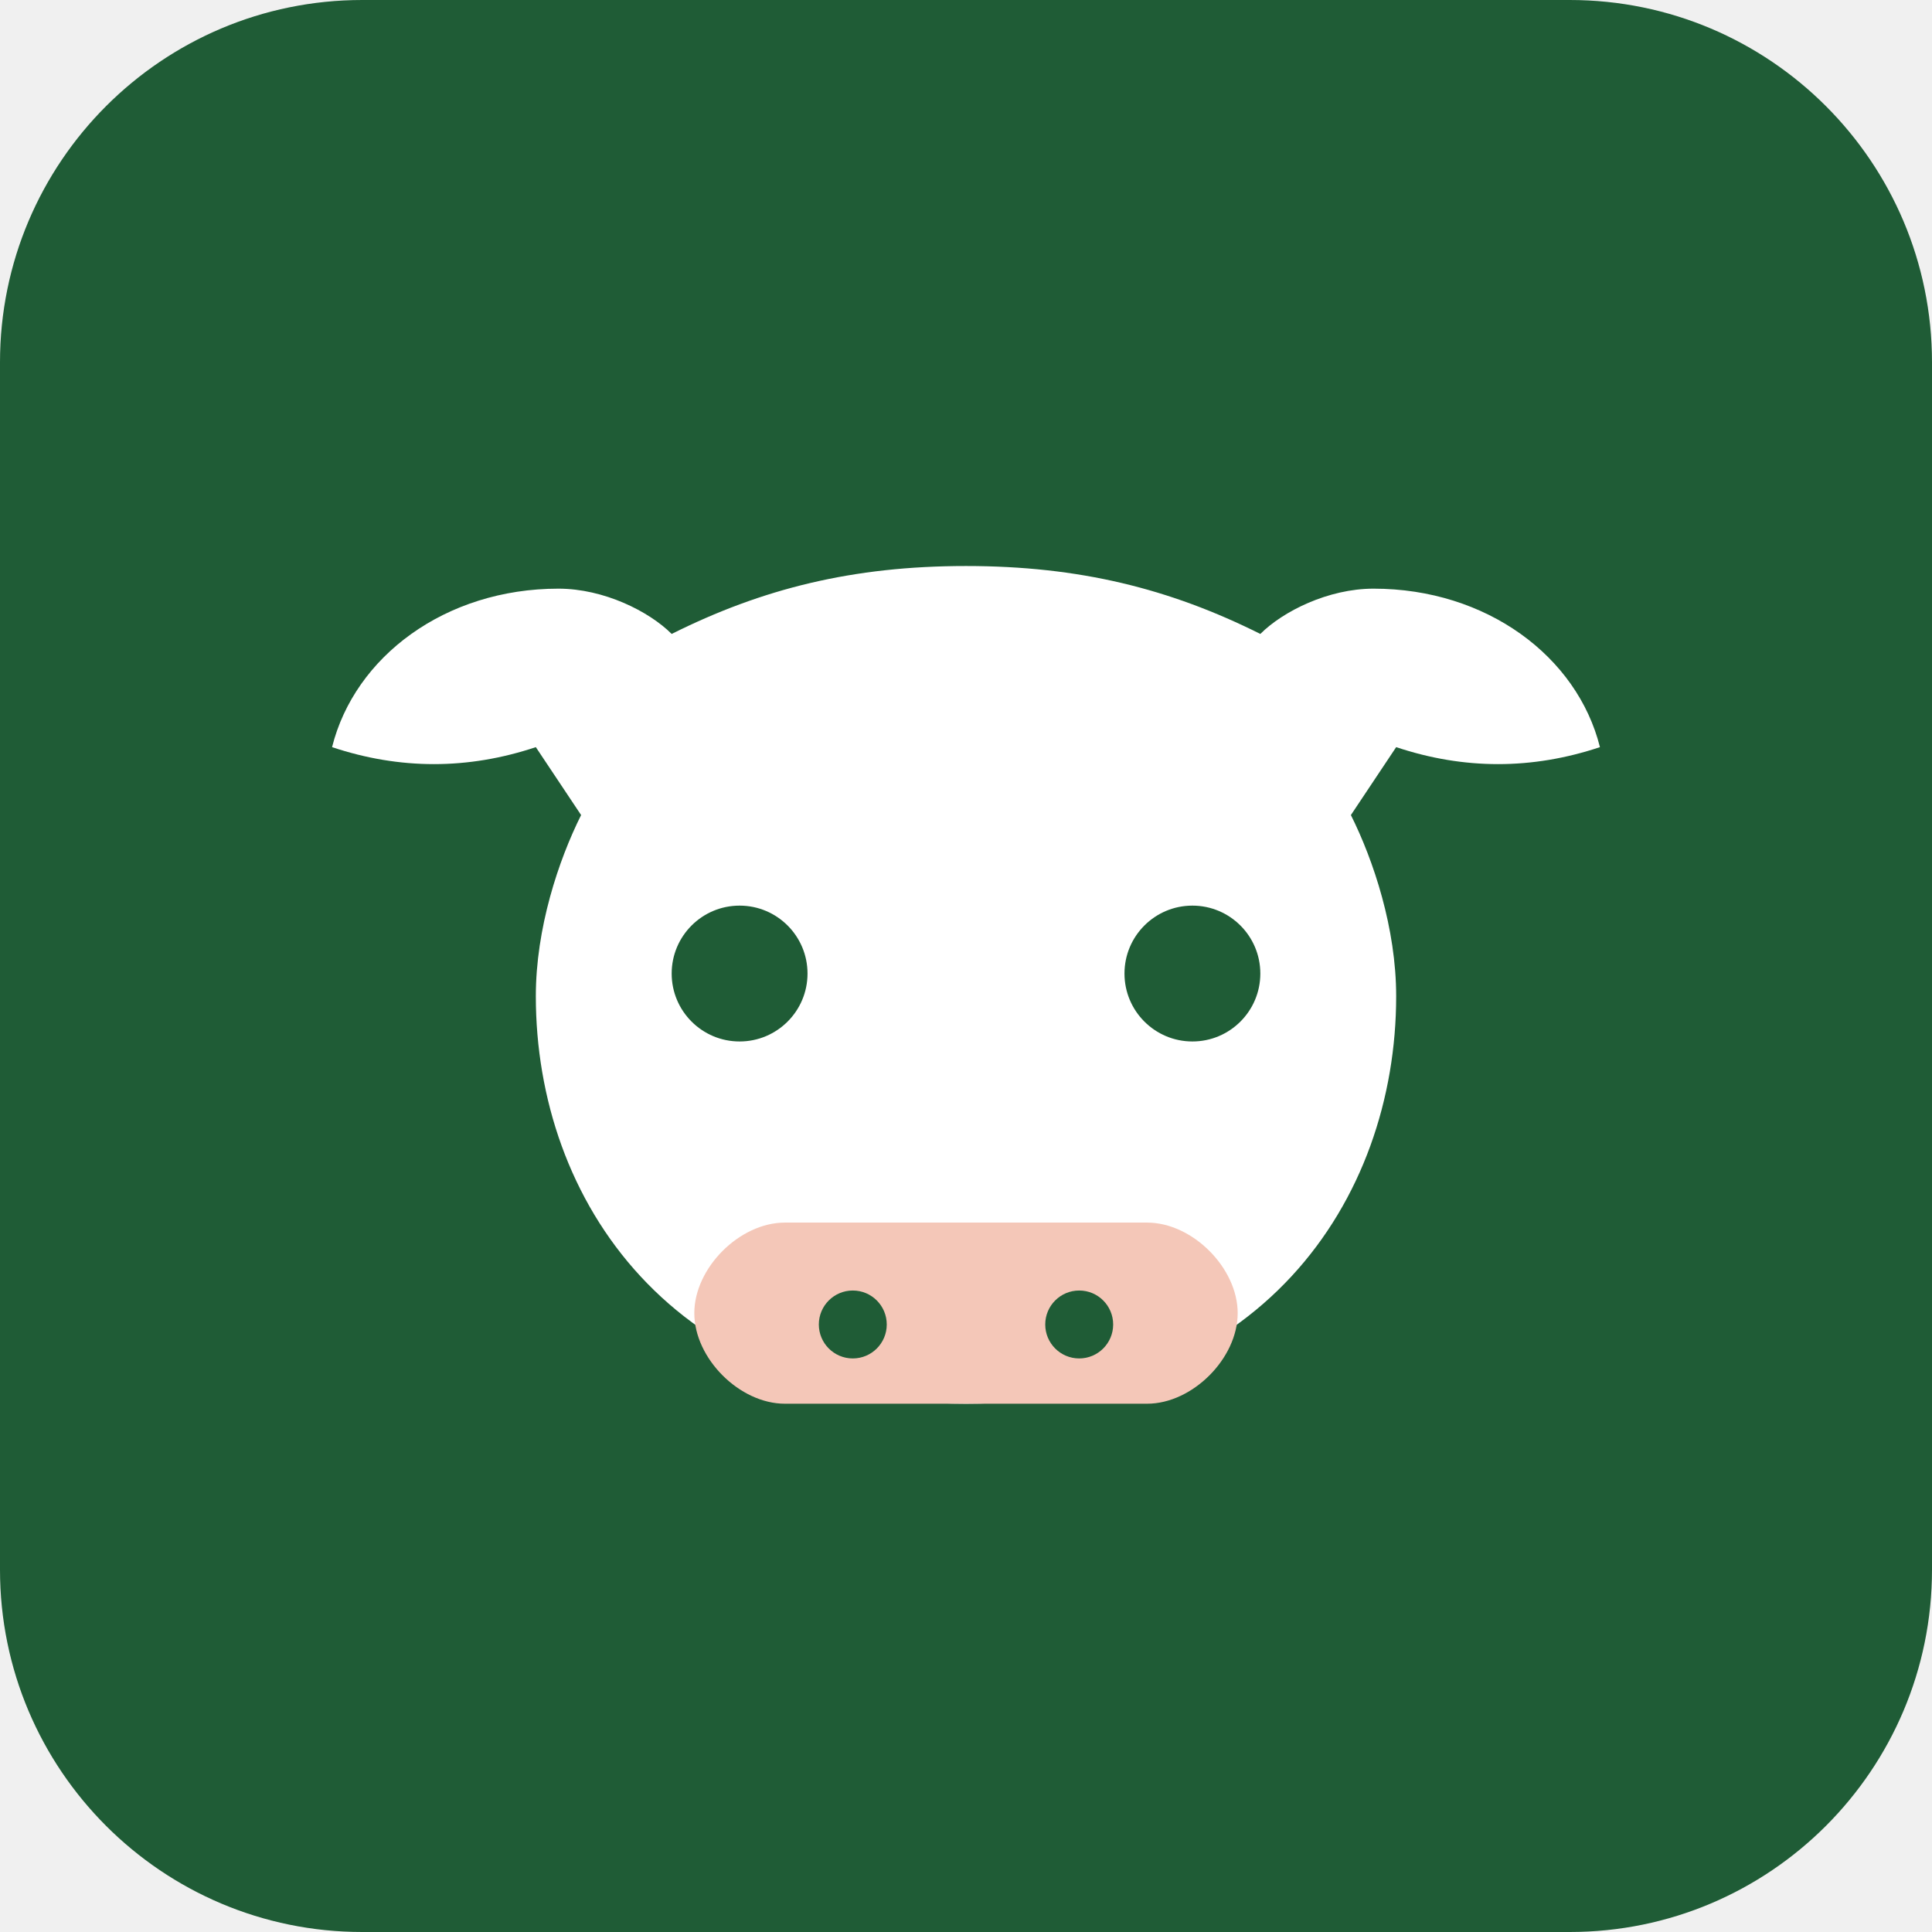
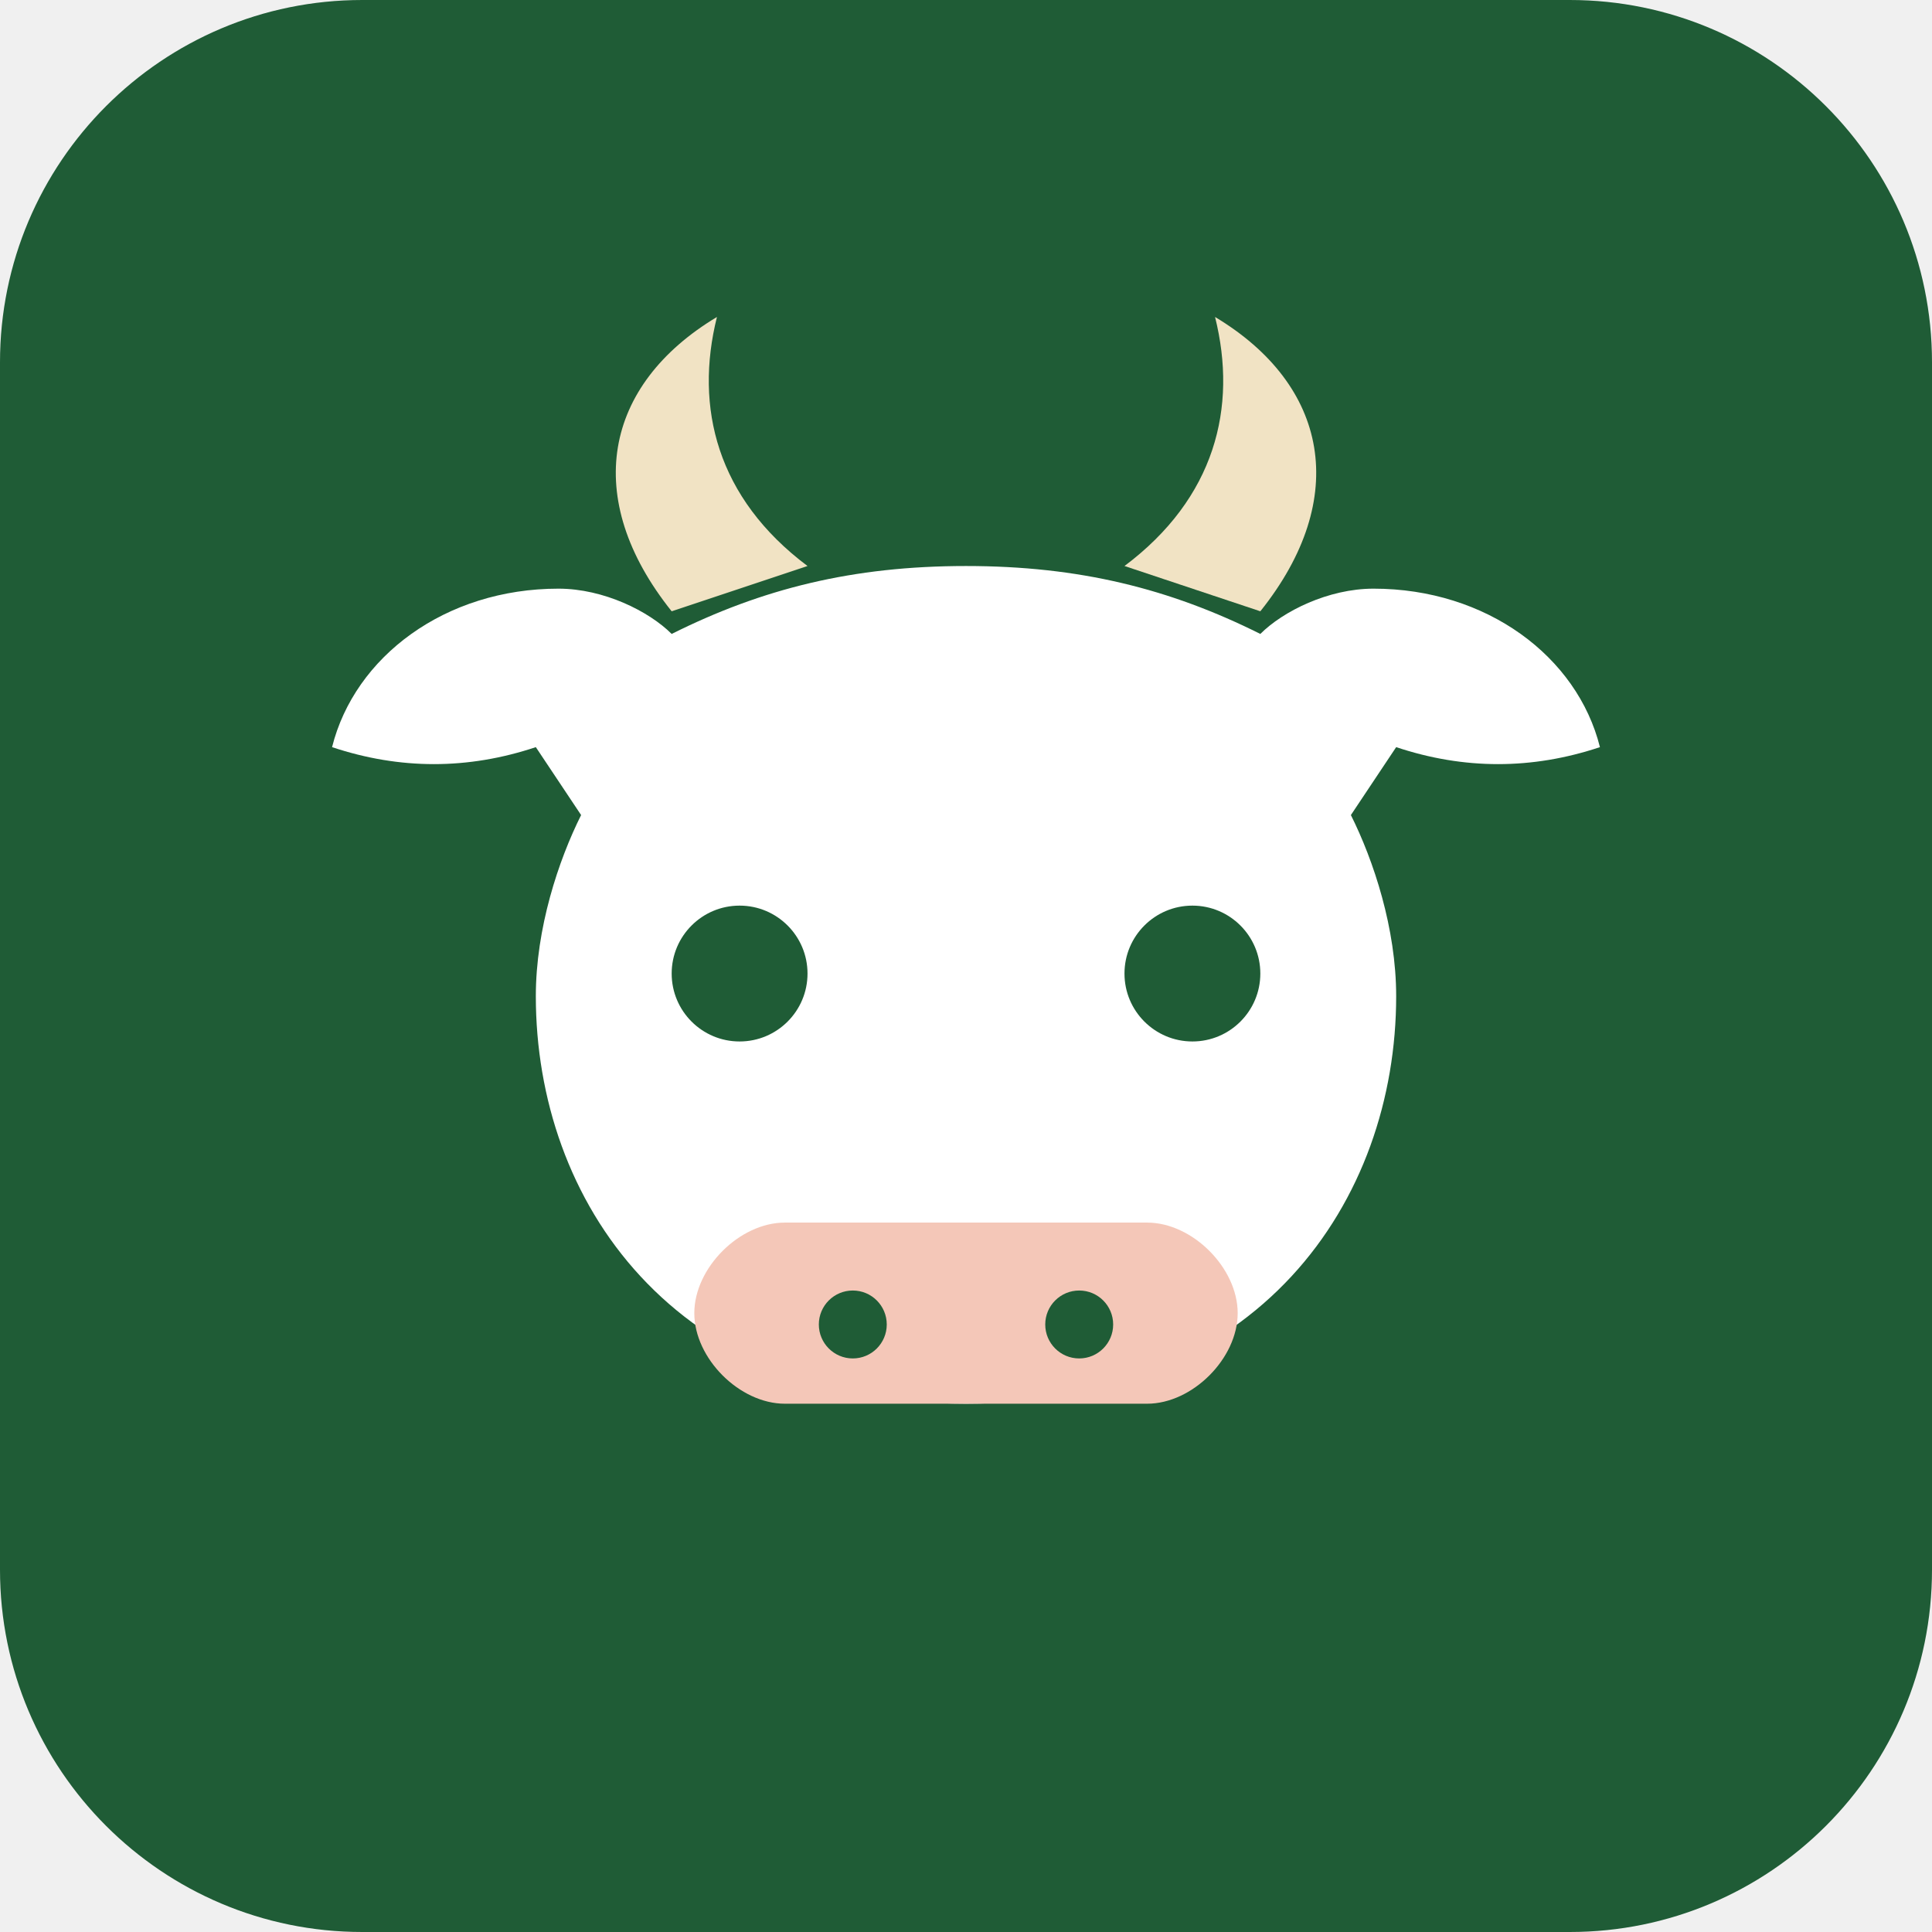
<svg xmlns="http://www.w3.org/2000/svg" viewBox="0 0 512 512">
  <rect width="512" height="512" rx="96" fill="#1f5c36" />
+   <g fill="#f1e3c4" transform="translate(64 72) scale(6)">
+     <path d="M19 15C15 10 16 5 21 2c-1 4 0 8 4 11z" />
+     <path d="M45 15c4-5 3-10-2-13 1 4 0 8-4 11z" />
+   </g>
  <g fill="#ffffff" transform="translate(64 72) scale(6)">
    <path d="M14 14c-5 0-9 3-10 7 3 1 6 1 9 0l2 3c-1 2-2 5-2 8 0 9 6 18 19 18s19-9 19-18c0-3-1-6-2-8l2-3c3 1 6 1 9 0-1-4-5-7-10-7-2 0-4 1-5 2-4-2-8-3-13-3s-9 1-13 3c-1-1-3-2-5-2z" />
  </g>
  <g fill="#1f5c36" transform="translate(64 72) scale(6)">
    <circle cx="22" cy="31" r="3" />
    <circle cx="42" cy="31" r="3" />
  </g>
  <g transform="translate(64 72) scale(6)">
    <path fill="#f4c7b8" d="M24 42h16c2 0 4 2 4 4s-2 4-4 4H24c-2 0-4-2-4-4s2-4 4-4z" />
    <circle fill="#1f5c36" cx="27" cy="46.5" r="1.5" />
    <circle fill="#1f5c36" cx="37" cy="46.5" r="1.5" />
  </g>
</svg>
